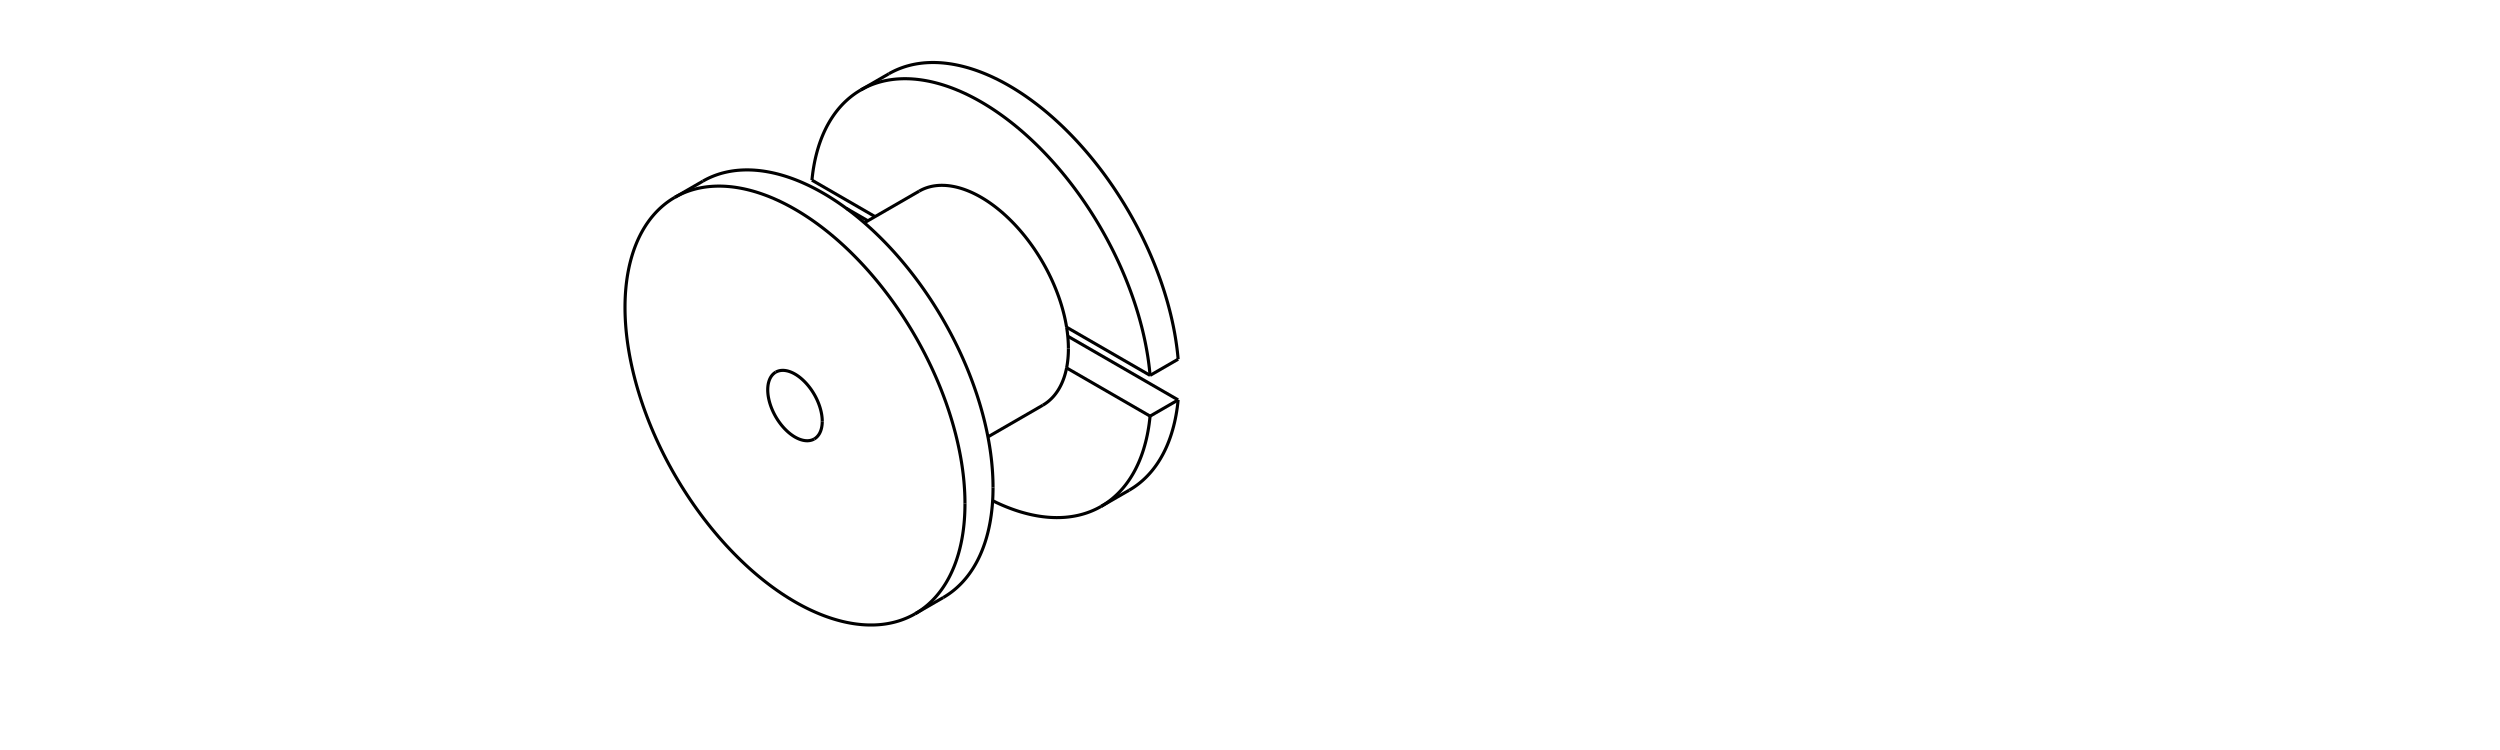
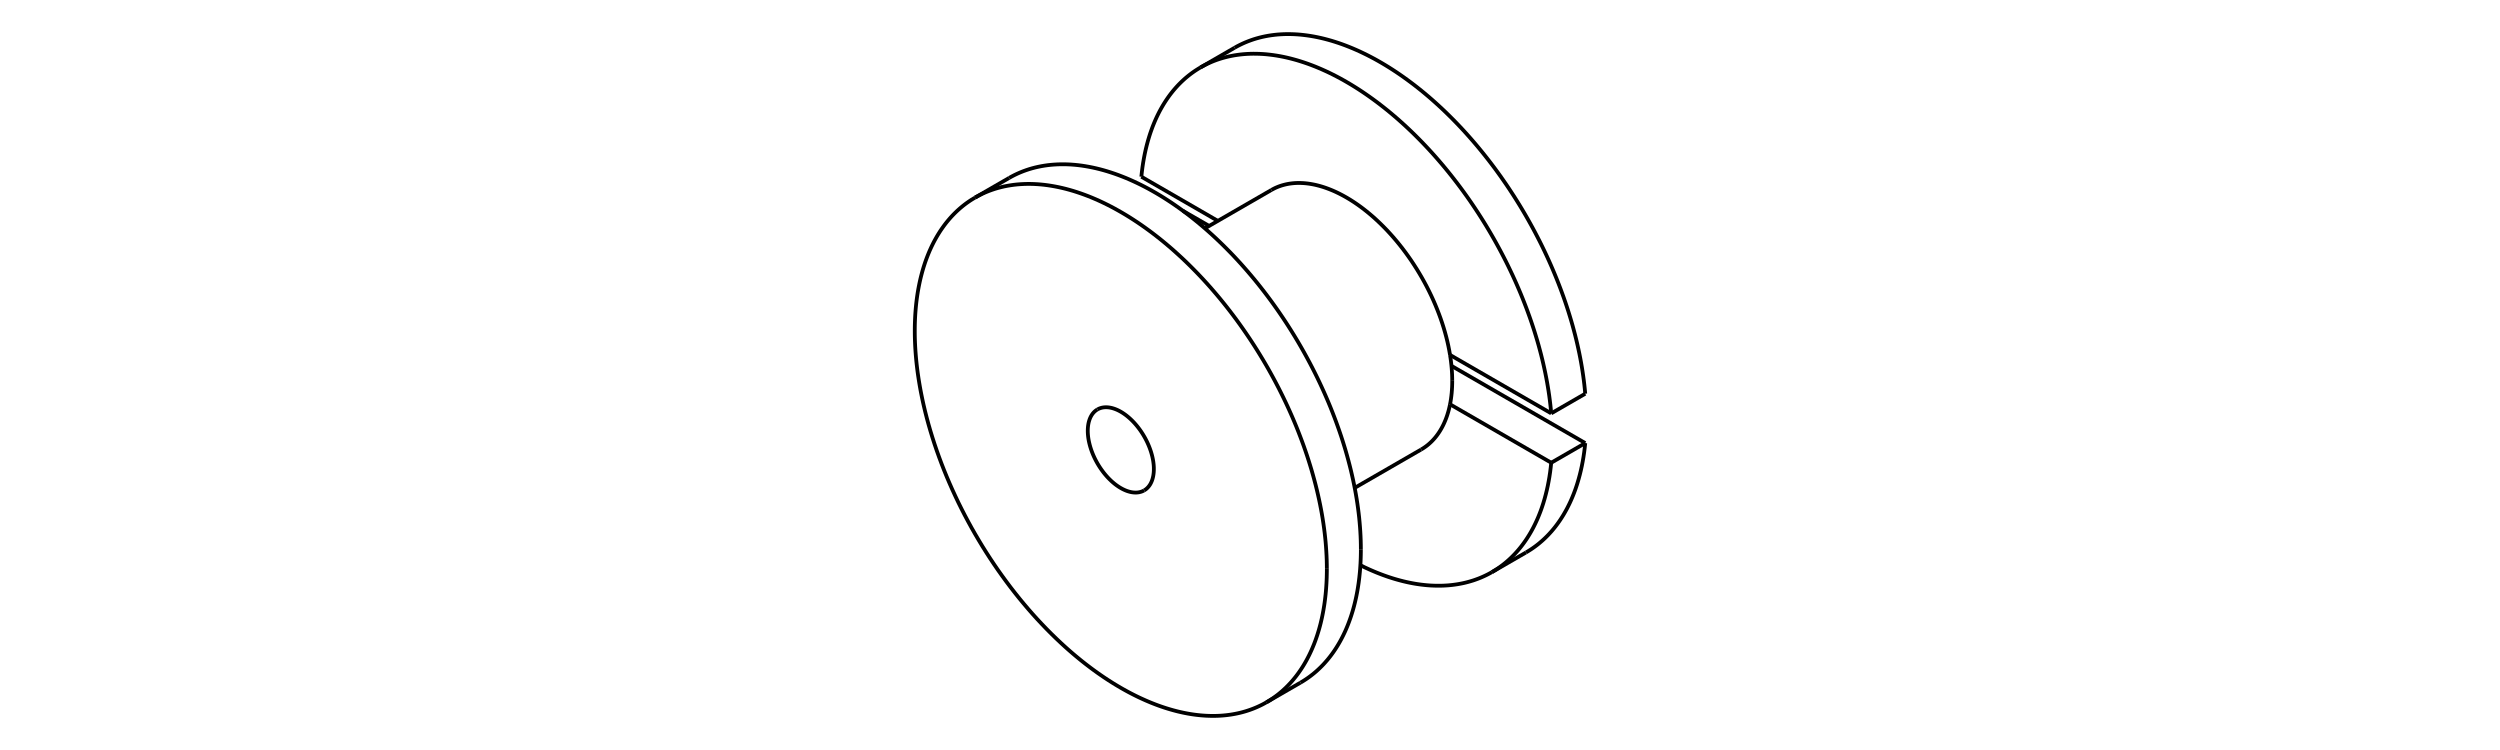
- <svg xmlns="http://www.w3.org/2000/svg" width="800.0" height="240.0">
+ <svg xmlns="http://www.w3.org/2000/svg" viewBox="191.15 11.001 194.704 197.999" width="800.0" height="240.0">
  <g transform="scale(3.628596, -3.628596)   translate(88.98814,-24.86464)" stroke-width="0.276" fill="none">
    <g stroke="rgb(160,160,160)" fill="none" stroke-dasharray="0.276,0.276">

       </g>
    <g stroke="rgb(0,0,0)" fill="none">
      <path d="M14.91,-10.404 L12.435,-11.833 " />
      <path d="M10.6,-18.36 L10.712,-18.294 L10.823,-18.225 L10.933,-18.155 L11.042,-18.083 L11.149,-18.008 L11.255,-17.932 L11.36,-17.853 L11.463,-17.773 L11.566,-17.69 L11.666,-17.605 L11.766,-17.519 L11.864,-17.43 L11.961,-17.34 L12.057,-17.247 L12.151,-17.153 L12.244,-17.056 L12.335,-16.958 L12.425,-16.858 L12.514,-16.756 L12.601,-16.652 L12.687,-16.546 L12.771,-16.438 L12.854,-16.328 L12.935,-16.217 L13.015,-16.103 L13.094,-15.988 L13.17,-15.871 L13.246,-15.752 L13.32,-15.632 L13.392,-15.509 L13.463,-15.385 L13.533,-15.259 L13.601,-15.132 L13.667,-15.002 L13.732,-14.871 L13.795,-14.739 L13.857,-14.604 L13.917,-14.468 L13.975,-14.331 L14.032,-14.191 L14.088,-14.05 L14.141,-13.908 L14.194,-13.764 L14.244,-13.618 L14.293,-13.471 L14.34,-13.322 L14.43,-13.02 L14.513,-12.713 L14.59,-12.399 L14.66,-12.08 L14.723,-11.755 L14.78,-11.425 L14.83,-11.09 L14.873,-10.75 L14.91,-10.404 " />
      <path d="M-1.449,-19.29 L-1.115,-19.453 L-0.78,-19.606 L-0.614,-19.679 L-0.447,-19.75 L-0.281,-19.819 L-0.115,-19.885 L0.051,-19.949 L0.216,-20.011 L0.381,-20.07 L0.546,-20.128 L0.71,-20.182 L0.874,-20.235 L1.037,-20.285 L1.2,-20.332 L1.363,-20.377 L1.525,-20.42 L1.687,-20.461 L1.848,-20.499 L2.008,-20.535 L2.168,-20.568 L2.328,-20.599 L2.486,-20.628 L2.645,-20.654 L2.802,-20.677 L2.959,-20.699 L3.115,-20.717 L3.27,-20.734 L3.425,-20.748 L3.579,-20.76 L3.732,-20.769 L3.885,-20.775 L4.037,-20.78 L4.187,-20.782 L4.337,-20.781 L4.487,-20.778 L4.635,-20.773 L4.782,-20.765 L4.929,-20.755 L5.074,-20.742 L5.219,-20.727 L5.363,-20.709 L5.505,-20.689 L5.647,-20.667 L5.787,-20.642 L5.927,-20.615 L6.066,-20.586 L6.203,-20.554 L6.339,-20.519 L6.475,-20.482 L6.609,-20.443 L6.742,-20.402 L6.874,-20.358 L7.004,-20.311 L7.134,-20.263 L7.262,-20.212 L7.389,-20.158 L7.515,-20.102 L7.64,-20.044 L7.763,-19.984 L7.885,-19.921 L8.006,-19.856 L8.125,-19.789 " />
      <path d="M8.125,-19.789 L8.237,-19.722 L8.348,-19.654 L8.458,-19.584 L8.567,-19.511 L8.674,-19.437 L8.78,-19.36 L8.885,-19.282 L8.989,-19.201 L9.091,-19.119 L9.192,-19.034 L9.291,-18.948 L9.389,-18.859 L9.486,-18.769 L9.582,-18.676 L9.676,-18.582 L9.769,-18.485 L9.86,-18.387 L9.95,-18.287 L10.039,-18.185 L10.126,-18.08 L10.212,-17.975 L10.296,-17.867 L10.379,-17.757 L10.46,-17.646 L10.54,-17.532 L10.619,-17.417 L10.696,-17.3 L10.771,-17.181 L10.845,-17.061 L10.918,-16.938 L10.989,-16.814 L11.058,-16.688 L11.126,-16.561 L11.192,-16.431 L11.257,-16.3 L11.32,-16.167 L11.382,-16.033 L11.442,-15.897 L11.501,-15.759 L11.557,-15.62 L11.613,-15.479 L11.667,-15.337 L11.719,-15.193 L11.769,-15.047 L11.818,-14.9 L11.866,-14.751 L11.955,-14.449 L12.038,-14.141 L12.115,-13.828 L12.185,-13.509 L12.248,-13.184 L12.305,-12.854 L12.355,-12.519 L12.398,-12.178 L12.435,-11.833 " />
      <path d="M5.178,-4.786 L14.91,-10.404 " />
      <path d="M5.074,-7.583 L12.435,-11.833 " />
      <path d="M-14.351,6.489 L-12.456,5.395 " />
      <path d="M2.975,-10.869 L3.073,-10.81 L3.17,-10.748 L3.264,-10.683 L3.357,-10.615 L3.448,-10.544 L3.536,-10.47 L3.623,-10.392 L3.708,-10.312 L3.791,-10.229 L3.871,-10.143 L3.95,-10.055 L4.026,-9.963 L4.1,-9.869 L4.172,-9.771 L4.242,-9.671 L4.31,-9.568 L4.375,-9.463 L4.438,-9.355 L4.499,-9.244 L4.558,-9.131 L4.614,-9.015 L4.668,-8.896 L4.719,-8.776 L4.769,-8.652 L4.815,-8.527 L4.86,-8.399 L4.901,-8.268 L4.941,-8.136 L4.978,-8.001 L5.012,-7.864 L5.044,-7.725 L5.074,-7.583 " />
      <path d="M5.233,-5.879 L5.23,-5.651 L5.223,-5.421 L5.21,-5.188 L5.193,-4.953 L5.17,-4.716 L5.143,-4.476 L5.111,-4.234 L5.074,-3.991 " />
      <path d="M5.074,-7.583 L5.111,-7.383 L5.143,-7.178 L5.17,-6.97 L5.193,-6.759 L5.21,-6.543 L5.223,-6.325 L5.23,-6.103 L5.233,-5.879 " />
      <path d="M-16.476,-12.288 L-16.477,-12.185 L-16.482,-12.08 L-16.49,-11.974 L-16.502,-11.866 L-16.516,-11.757 L-16.534,-11.646 L-16.555,-11.535 L-16.579,-11.423 L-16.606,-11.31 L-16.637,-11.196 L-16.67,-11.082 L-16.706,-10.968 L-16.746,-10.854 L-16.788,-10.74 L-16.833,-10.626 L-16.881,-10.512 L-16.931,-10.399 L-16.984,-10.287 L-17.04,-10.175 L-17.098,-10.064 L-17.159,-9.955 L-17.222,-9.847 L-17.287,-9.74 L-17.355,-9.635 L-17.424,-9.531 L-17.495,-9.43 L-17.569,-9.33 L-17.644,-9.233 L-17.721,-9.137 L-17.799,-9.045 L-17.879,-8.954 L-17.96,-8.867 L-18.042,-8.782 L-18.126,-8.7 L-18.21,-8.621 L-18.296,-8.545 L-18.382,-8.472 L-18.469,-8.402 L-18.556,-8.336 L-18.644,-8.274 L-18.732,-8.214 L-18.821,-8.159 L-18.909,-8.107 L-18.998,-8.059 L-19.086,-8.015 L-19.174,-7.975 L-19.262,-7.939 L-19.349,-7.907 L-19.435,-7.879 L-19.521,-7.854 L-19.606,-7.835 L-19.69,-7.819 L-19.772,-7.807 L-19.854,-7.8 L-19.934,-7.797 L-20.013,-7.798 L-20.09,-7.803 L-20.166,-7.812 L-20.24,-7.826 L-20.312,-7.844 L-20.382,-7.866 L-20.45,-7.892 L-20.516,-7.922 L-20.58,-7.956 " />
      <path d="M-20.58,-7.956 L-20.621,-7.981 L-20.661,-8.007 L-20.7,-8.036 L-20.738,-8.066 L-20.775,-8.098 L-20.811,-8.132 L-20.879,-8.204 L-20.942,-8.282 L-21,-8.367 L-21.053,-8.459 L-21.101,-8.555 L-21.143,-8.658 L-21.18,-8.766 L-21.212,-8.879 L-21.238,-8.997 L-21.258,-9.12 L-21.272,-9.247 L-21.281,-9.378 L-21.284,-9.512 L-21.281,-9.65 L-21.272,-9.791 L-21.258,-9.935 L-21.238,-10.08 L-21.212,-10.228 L-21.18,-10.378 L-21.143,-10.529 L-21.101,-10.68 L-21.053,-10.832 L-21,-10.985 L-20.942,-11.137 L-20.879,-11.288 L-20.811,-11.439 L-20.738,-11.588 L-20.661,-11.736 L-20.58,-11.882 L-20.494,-12.025 L-20.405,-12.166 L-20.312,-12.303 L-20.215,-12.437 L-20.116,-12.568 L-20.013,-12.694 L-19.908,-12.816 L-19.8,-12.934 L-19.69,-13.046 L-19.578,-13.154 L-19.464,-13.256 L-19.349,-13.352 L-19.233,-13.443 L-19.115,-13.527 L-18.998,-13.605 L-18.88,-13.676 L-18.762,-13.741 L-18.644,-13.799 L-18.527,-13.85 L-18.411,-13.894 L-18.296,-13.93 L-18.182,-13.96 L-18.07,-13.982 L-17.96,-13.996 L-17.852,-14.003 L-17.746,-14.003 L-17.644,-13.995 L-17.544,-13.98 L-17.448,-13.957 L-17.401,-13.943 L-17.355,-13.927 L-17.309,-13.909 L-17.265,-13.889 L-17.222,-13.868 L-17.18,-13.845 " />
      <path d="M-17.18,-13.845 L-17.139,-13.82 L-17.098,-13.793 L-17.059,-13.765 L-17.021,-13.734 L-16.984,-13.702 L-16.949,-13.669 L-16.881,-13.597 L-16.818,-13.518 L-16.759,-13.433 L-16.706,-13.342 L-16.659,-13.245 L-16.616,-13.142 L-16.579,-13.034 L-16.548,-12.921 L-16.522,-12.803 L-16.502,-12.681 L-16.487,-12.554 L-16.478,-12.423 L-16.476,-12.288 " />
      <path d="M5.074,-3.991 L5.017,-3.666 L4.952,-3.339 L4.879,-3.009 L4.797,-2.678 L4.707,-2.345 L4.609,-2.011 L4.503,-1.677 L4.389,-1.342 L4.267,-1.008 L4.137,-0.674 L4,-0.34 L3.856,-0.008 L3.705,0.322 L3.546,0.651 L3.381,0.977 L3.209,1.3 L3.031,1.62 L2.846,1.937 L2.656,2.25 L2.459,2.559 L2.258,2.864 L2.05,3.163 L1.838,3.457 L1.621,3.746 L1.399,4.029 L1.172,4.306 L0.942,4.576 L0.708,4.839 L0.47,5.096 L0.228,5.345 L-0.016,5.586 L-0.263,5.819 L-0.512,6.045 L-0.764,6.261 L-1.018,6.469 L-1.146,6.57 L-1.273,6.668 L-1.402,6.765 L-1.53,6.858 L-1.659,6.95 L-1.788,7.039 L-1.917,7.126 L-2.047,7.21 L-2.176,7.292 L-2.306,7.371 L-2.435,7.448 L-2.565,7.522 L-2.694,7.594 L-2.824,7.663 L-2.953,7.73 L-3.083,7.794 L-3.212,7.856 L-3.341,7.915 L-3.47,7.971 L-3.598,8.024 L-3.726,8.075 L-3.854,8.123 L-3.981,8.169 L-4.108,8.212 L-4.235,8.252 L-4.36,8.289 L-4.486,8.324 L-4.611,8.356 L-4.735,8.385 L-4.859,8.411 L-4.982,8.434 L-5.104,8.455 L-5.225,8.473 L-5.346,8.488 L-5.466,8.5 L-5.585,8.51 L-5.703,8.516 L-5.82,8.52 L-5.937,8.521 L-6.052,8.52 L-6.166,8.515 L-6.28,8.508 L-6.392,8.497 L-6.503,8.484 L-6.613,8.469 L-6.722,8.45 L-6.829,8.429 L-6.936,8.404 L-7.041,8.377 L-7.144,8.348 L-7.247,8.315 L-7.348,8.28 L-7.448,8.242 L-7.546,8.201 L-7.643,8.158 L-7.738,8.111 L-7.832,8.062 L-7.925,8.011 " />
      <path d="M14.91,-6.812 L12.435,-8.241 " />
      <path d="M5.074,-3.991 L12.435,-8.241 " />
      <path d="M-17.385,8.976 L-11.819,5.762 " />
      <path d="M14.91,-6.812 L14.88,-6.492 L14.846,-6.17 L14.807,-5.847 L14.763,-5.521 L14.715,-5.194 L14.663,-4.865 L14.606,-4.535 L14.544,-4.203 L14.478,-3.87 L14.407,-3.536 L14.332,-3.2 L14.253,-2.864 L14.169,-2.527 L14.08,-2.189 L13.988,-1.85 L13.891,-1.511 L13.789,-1.171 L13.684,-0.831 L13.574,-0.491 L13.46,-0.15 L13.342,0.19 L13.219,0.531 L13.093,0.871 L12.962,1.211 L12.828,1.55 L12.689,1.89 L12.547,2.228 L12.401,2.566 L12.251,2.903 L12.097,3.239 L11.939,3.575 L11.778,3.909 L11.613,4.242 L11.444,4.573 L11.272,4.903 L11.096,5.232 L10.917,5.559 L10.735,5.884 L10.549,6.208 L10.36,6.529 L10.168,6.849 L9.972,7.166 L9.774,7.481 L9.572,7.794 L9.368,8.105 L9.161,8.413 L8.95,8.718 L8.738,9.021 L8.522,9.321 L8.304,9.618 L8.083,9.912 L7.859,10.203 L7.633,10.49 L7.405,10.775 L7.175,11.056 L6.942,11.334 L6.707,11.608 L6.47,11.879 L6.231,12.146 L5.991,12.409 L5.748,12.668 L5.503,12.924 L5.257,13.175 L5.009,13.423 L4.76,13.666 L4.509,13.905 L4.257,14.139 L4.003,14.37 L3.749,14.596 L3.493,14.817 L3.236,15.034 L2.978,15.246 L2.719,15.453 L2.459,15.656 L2.198,15.853 L1.937,16.046 L1.675,16.234 L1.413,16.417 L1.15,16.595 L0.887,16.767 L0.623,16.935 L0.36,17.097 L0.096,17.254 L-0.168,17.406 L-0.431,17.552 L-0.695,17.692 L-0.958,17.828 L-1.222,17.957 L-1.484,18.082 L-1.746,18.2 L-2.008,18.313 L-2.269,18.42 L-2.53,18.522 L-2.789,18.618 L-3.048,18.708 L-3.306,18.792 L-3.562,18.871 L-3.818,18.943 L-4.072,19.01 L-4.326,19.071 L-4.578,19.126 L-4.828,19.175 L-5.077,19.218 L-5.324,19.255 L-5.57,19.286 L-5.814,19.312 L-6.056,19.331 L-6.297,19.344 L-6.535,19.351 L-6.771,19.353 L-7.006,19.348 L-7.238,19.337 L-7.468,19.321 L-7.695,19.298 L-7.92,19.269 L-8.143,19.235 L-8.363,19.194 L-8.581,19.148 L-8.796,19.095 L-9.008,19.037 L-9.217,18.973 L-9.424,18.902 L-9.628,18.826 L-9.828,18.745 L-10.026,18.657 L-10.22,18.564 L-10.412,18.465 L-10.6,18.36 " />
      <path d="M-3.889,-19.555 L-3.892,-19.235 L-3.899,-18.912 L-3.912,-18.586 L-3.93,-18.258 L-3.953,-17.928 L-3.98,-17.594 L-4.013,-17.259 L-4.051,-16.922 L-4.094,-16.582 L-4.142,-16.241 L-4.195,-15.897 L-4.253,-15.552 L-4.316,-15.206 L-4.384,-14.858 L-4.457,-14.508 L-4.535,-14.158 L-4.617,-13.806 L-4.704,-13.453 L-4.797,-13.1 L-4.894,-12.745 L-4.995,-12.391 L-5.102,-12.035 L-5.213,-11.679 L-5.328,-11.323 L-5.449,-10.967 L-5.573,-10.611 L-5.703,-10.255 L-5.837,-9.899 L-5.975,-9.543 L-6.117,-9.188 L-6.264,-8.834 L-6.415,-8.48 L-6.571,-8.127 L-6.73,-7.775 L-6.894,-7.424 L-7.062,-7.074 L-7.234,-6.725 L-7.409,-6.378 L-7.589,-6.033 L-7.772,-5.689 L-7.96,-5.346 L-8.15,-5.006 L-8.345,-4.668 L-8.543,-4.332 L-8.745,-3.998 L-8.95,-3.666 L-9.158,-3.337 L-9.37,-3.01 L-9.585,-2.686 L-9.803,-2.365 L-10.024,-2.047 L-10.248,-1.732 L-10.475,-1.419 L-10.705,-1.111 L-10.938,-0.805 L-11.173,-0.503 L-11.411,-0.204 L-11.651,0.091 L-11.894,0.382 L-12.14,0.67 L-12.387,0.954 L-12.637,1.233 L-12.889,1.509 L-13.143,1.78 L-13.399,2.047 L-13.657,2.309 L-13.916,2.567 L-14.177,2.821 L-14.44,3.07 L-14.705,3.314 L-14.97,3.553 L-15.237,3.788 L-15.506,4.017 L-15.775,4.242 L-16.045,4.461 L-16.317,4.675 L-16.589,4.884 L-16.862,5.087 L-17.136,5.285 L-17.41,5.478 L-17.685,5.665 L-17.961,5.846 L-18.236,6.022 L-18.512,6.192 L-18.788,6.356 L-19.064,6.514 L-19.34,6.667 L-19.615,6.813 L-19.891,6.954 L-20.166,7.088 L-20.441,7.217 L-20.715,7.339 L-20.988,7.455 L-21.261,7.565 L-21.533,7.668 L-21.804,7.765 L-22.074,7.856 L-22.343,7.941 L-22.611,8.019 L-22.878,8.091 L-23.143,8.156 L-23.407,8.215 L-23.669,8.267 L-23.93,8.313 L-24.189,8.353 L-24.446,8.386 L-24.701,8.412 L-24.955,8.432 L-25.206,8.445 L-25.455,8.452 L-25.702,8.452 L-25.946,8.445 L-26.188,8.432 L-26.428,8.413 L-26.665,8.387 L-26.9,8.354 L-27.131,8.315 L-27.36,8.27 L-27.587,8.217 L-27.81,8.159 L-28.03,8.094 L-28.247,8.022 L-28.461,7.944 L-28.671,7.86 L-28.879,7.769 L-29.082,7.672 L-29.283,7.569 L-29.48,7.46 " />
      <path d="M-29.48,7.46 L-29.609,7.383 L-29.737,7.304 L-29.863,7.222 L-29.987,7.137 L-30.11,7.05 L-30.231,6.96 L-30.35,6.867 L-30.468,6.771 L-30.584,6.673 L-30.698,6.572 L-30.81,6.469 L-30.92,6.363 L-31.029,6.254 L-31.136,6.143 L-31.241,6.029 L-31.344,5.913 L-31.445,5.794 L-31.545,5.673 L-31.642,5.549 L-31.738,5.422 L-31.831,5.293 L-31.923,5.162 L-32.013,5.029 L-32.1,4.892 L-32.186,4.754 L-32.27,4.613 L-32.351,4.47 L-32.431,4.325 L-32.509,4.177 L-32.584,4.027 L-32.658,3.874 L-32.729,3.72 L-32.799,3.563 L-32.866,3.404 L-32.931,3.243 L-32.994,3.08 L-33.055,2.915 L-33.114,2.748 L-33.17,2.578 L-33.225,2.407 L-33.277,2.233 L-33.327,2.058 L-33.375,1.88 L-33.421,1.701 L-33.465,1.52 L-33.506,1.337 L-33.545,1.152 L-33.582,0.965 L-33.617,0.777 L-33.65,0.587 L-33.68,0.395 L-33.708,0.201 L-33.734,0.005 L-33.758,-0.192 L-33.779,-0.39 L-33.798,-0.59 L-33.815,-0.792 L-33.83,-0.995 L-33.842,-1.2 L-33.852,-1.406 L-33.86,-1.614 L-33.866,-1.823 L-33.869,-2.034 L-33.87,-2.245 L-33.869,-2.458 L-33.866,-2.673 L-33.86,-2.888 L-33.852,-3.105 L-33.842,-3.323 L-33.83,-3.542 L-33.815,-3.762 L-33.798,-3.984 L-33.779,-4.206 L-33.758,-4.429 L-33.734,-4.654 L-33.708,-4.879 L-33.68,-5.105 L-33.65,-5.332 L-33.617,-5.56 L-33.582,-5.789 L-33.545,-6.018 L-33.506,-6.248 L-33.465,-6.479 L-33.421,-6.711 L-33.375,-6.943 L-33.327,-7.176 L-33.277,-7.409 L-33.225,-7.643 L-33.114,-8.112 L-32.994,-8.583 L-32.866,-9.055 L-32.729,-9.528 L-32.584,-10.002 L-32.431,-10.477 L-32.27,-10.952 L-32.1,-11.427 L-31.923,-11.902 L-31.738,-12.376 L-31.545,-12.849 L-31.344,-13.321 L-31.136,-13.791 L-30.92,-14.26 L-30.698,-14.727 L-30.468,-15.191 L-30.231,-15.653 L-29.987,-16.112 L-29.737,-16.568 L-29.48,-17.02 L-29.216,-17.469 L-28.947,-17.914 L-28.671,-18.354 L-28.39,-18.79 L-28.102,-19.222 L-27.81,-19.648 L-27.511,-20.069 L-27.208,-20.484 L-26.9,-20.894 L-26.586,-21.298 L-26.269,-21.695 L-25.946,-22.086 L-25.62,-22.47 L-25.289,-22.848 L-24.955,-23.218 L-24.616,-23.58 L-24.275,-23.935 L-23.93,-24.282 L-23.582,-24.621 L-23.231,-24.952 L-23.055,-25.114 L-22.878,-25.275 L-22.7,-25.433 L-22.522,-25.588 L-22.343,-25.742 L-22.164,-25.893 L-21.984,-26.042 L-21.804,-26.189 L-21.624,-26.333 L-21.443,-26.475 L-21.261,-26.615 L-21.079,-26.753 L-20.897,-26.888 L-20.715,-27.02 L-20.532,-27.151 L-20.349,-27.278 L-20.166,-27.404 L-19.983,-27.526 L-19.799,-27.647 L-19.615,-27.764 L-19.432,-27.88 L-19.248,-27.992 L-19.064,-28.102 L-18.88,-28.21 L-18.696,-28.315 L-18.512,-28.417 L-18.328,-28.517 L-18.144,-28.614 L-17.961,-28.708 L-17.777,-28.8 L-17.594,-28.889 L-17.41,-28.975 L-17.227,-29.058 L-17.045,-29.139 L-16.862,-29.217 L-16.68,-29.293 L-16.498,-29.365 L-16.317,-29.435 L-16.136,-29.502 L-15.955,-29.566 L-15.775,-29.627 L-15.595,-29.686 L-15.416,-29.741 L-15.237,-29.794 L-15.059,-29.844 L-14.882,-29.891 L-14.705,-29.936 L-14.528,-29.977 L-14.352,-30.016 L-14.177,-30.051 L-14.003,-30.084 L-13.83,-30.114 L-13.657,-30.141 L-13.485,-30.165 L-13.313,-30.186 L-13.143,-30.204 L-12.974,-30.22 L-12.805,-30.232 L-12.637,-30.242 L-12.47,-30.248 L-12.305,-30.252 L-12.14,-30.253 L-11.976,-30.251 L-11.813,-30.246 L-11.651,-30.238 L-11.491,-30.227 L-11.331,-30.213 L-11.173,-30.197 L-11.016,-30.177 L-10.86,-30.155 L-10.705,-30.129 L-10.551,-30.101 L-10.399,-30.07 L-10.248,-30.036 L-10.098,-29.999 L-9.95,-29.959 L-9.803,-29.917 L-9.657,-29.871 L-9.513,-29.823 L-9.37,-29.771 L-9.228,-29.717 L-9.088,-29.66 L-8.95,-29.601 L-8.813,-29.538 L-8.677,-29.473 L-8.543,-29.405 L-8.411,-29.334 L-8.28,-29.26 " />
      <path d="M-8.28,-29.26 L-8.15,-29.183 L-8.023,-29.104 L-7.897,-29.022 L-7.772,-28.938 L-7.65,-28.85 L-7.529,-28.76 L-7.409,-28.667 L-7.292,-28.572 L-7.176,-28.474 L-7.062,-28.373 L-6.95,-28.269 L-6.839,-28.163 L-6.73,-28.055 L-6.624,-27.943 L-6.519,-27.83 L-6.415,-27.713 L-6.314,-27.594 L-6.215,-27.473 L-6.117,-27.349 L-6.022,-27.223 L-5.928,-27.094 L-5.837,-26.963 L-5.747,-26.829 L-5.659,-26.693 L-5.573,-26.554 L-5.49,-26.414 L-5.408,-26.27 L-5.328,-26.125 L-5.251,-25.977 L-5.175,-25.827 L-5.102,-25.675 L-5.03,-25.52 L-4.961,-25.364 L-4.894,-25.205 L-4.828,-25.044 L-4.765,-24.881 L-4.704,-24.715 L-4.646,-24.548 L-4.589,-24.379 L-4.535,-24.207 L-4.482,-24.034 L-4.432,-23.858 L-4.384,-23.681 L-4.338,-23.502 L-4.295,-23.32 L-4.253,-23.137 L-4.214,-22.952 L-4.177,-22.766 L-4.142,-22.577 L-4.11,-22.387 L-4.079,-22.195 L-4.051,-22.001 L-4.025,-21.806 L-4.002,-21.609 L-3.98,-21.41 L-3.961,-21.21 L-3.944,-21.008 L-3.93,-20.805 L-3.917,-20.6 L-3.907,-20.394 L-3.899,-20.186 L-3.894,-19.977 L-3.89,-19.767 L-3.889,-19.555 " />
      <path d="M12.435,-8.241 L12.405,-7.921 L12.371,-7.599 L12.332,-7.275 L12.289,-6.95 L12.241,-6.623 L12.188,-6.294 L12.131,-5.964 L12.069,-5.632 L12.003,-5.299 L11.932,-4.965 L11.857,-4.629 L11.778,-4.293 L11.694,-3.956 L11.605,-3.618 L11.513,-3.279 L11.416,-2.94 L11.314,-2.6 L11.209,-2.26 L11.099,-1.92 L10.985,-1.579 L10.867,-1.239 L10.744,-0.898 L10.618,-0.558 L10.487,-0.218 L10.353,0.122 L10.215,0.461 L10.072,0.799 L9.926,1.137 L9.776,1.474 L9.622,1.811 L9.464,2.146 L9.303,2.48 L9.138,2.813 L8.969,3.144 L8.797,3.474 L8.621,3.803 L8.442,4.13 L8.26,4.455 L8.074,4.779 L7.885,5.1 L7.693,5.42 L7.498,5.737 L7.299,6.053 L7.098,6.365 L6.893,6.676 L6.686,6.984 L6.476,7.289 L6.263,7.592 L6.047,7.892 L5.829,8.189 L5.608,8.483 L5.384,8.774 L5.159,9.061 L4.93,9.346 L4.7,9.627 L4.467,9.905 L4.232,10.179 L3.995,10.45 L3.757,10.717 L3.516,10.98 L3.273,11.239 L3.028,11.495 L2.782,11.746 L2.534,11.994 L2.285,12.237 L2.034,12.476 L1.782,12.711 L1.528,12.941 L1.274,13.167 L1.018,13.388 L0.761,13.605 L0.503,13.817 L0.244,14.024 L-0.016,14.227 L-0.277,14.425 L-0.538,14.617 L-0.8,14.805 L-1.062,14.988 L-1.325,15.166 L-1.588,15.339 L-1.852,15.506 L-2.115,15.668 L-2.379,15.825 L-2.643,15.977 L-2.906,16.123 L-3.17,16.264 L-3.433,16.399 L-3.696,16.529 L-3.959,16.653 L-4.221,16.771 L-4.483,16.884 L-4.744,16.992 L-5.004,17.093 L-5.264,17.189 L-5.523,17.279 L-5.781,17.363 L-6.037,17.442 L-6.293,17.514 L-6.547,17.581 L-6.801,17.642 L-7.052,17.697 L-7.303,17.746 L-7.552,17.789 L-7.799,17.826 L-8.045,17.857 L-8.289,17.883 L-8.531,17.902 L-8.772,17.915 L-9.01,17.922 L-9.246,17.924 L-9.481,17.919 L-9.713,17.908 L-9.942,17.892 L-10.17,17.869 L-10.395,17.84 L-10.618,17.806 L-10.838,17.765 L-11.056,17.719 L-11.271,17.666 L-11.483,17.608 L-11.692,17.544 L-11.899,17.474 L-12.103,17.398 L-12.303,17.316 L-12.501,17.228 L-12.695,17.135 L-12.887,17.036 L-13.075,16.931 " />
      <path d="M-13.075,16.931 L-13.187,16.865 L-13.298,16.796 L-13.408,16.726 L-13.517,16.654 L-13.624,16.579 L-13.73,16.503 L-13.835,16.424 L-13.938,16.344 L-14.04,16.261 L-14.141,16.177 L-14.241,16.09 L-14.339,16.001 L-14.436,15.911 L-14.532,15.818 L-14.626,15.724 L-14.719,15.628 L-14.81,15.529 L-14.9,15.429 L-14.989,15.327 L-15.076,15.223 L-15.161,15.117 L-15.246,15.009 L-15.329,14.899 L-15.41,14.788 L-15.49,14.674 L-15.568,14.559 L-15.645,14.442 L-15.721,14.323 L-15.795,14.203 L-15.867,14.08 L-15.938,13.956 L-16.008,13.83 L-16.076,13.703 L-16.142,13.573 L-16.207,13.442 L-16.27,13.31 L-16.332,13.175 L-16.392,13.039 L-16.45,12.902 L-16.507,12.762 L-16.563,12.621 L-16.616,12.479 L-16.668,12.335 L-16.719,12.189 L-16.768,12.042 L-16.815,11.893 L-16.905,11.591 L-16.988,11.284 L-17.065,10.97 L-17.135,10.651 L-17.198,10.326 L-17.255,9.996 L-17.305,9.661 L-17.348,9.321 L-17.385,8.976 " />
      <path d="M-1.414,-18.126 L-1.417,-17.806 L-1.424,-17.483 L-1.437,-17.158 L-1.455,-16.829 L-1.478,-16.499 L-1.506,-16.166 L-1.538,-15.83 L-1.576,-15.493 L-1.619,-15.153 L-1.667,-14.812 L-1.72,-14.468 L-1.778,-14.123 L-1.841,-13.777 L-1.909,-13.429 L-1.982,-13.079 L-2.06,-12.729 L-2.142,-12.377 L-2.23,-12.024 L-2.322,-11.671 L-2.419,-11.317 L-2.52,-10.962 L-2.627,-10.606 L-2.738,-10.25 L-2.853,-9.894 L-2.974,-9.538 L-3.099,-9.182 L-3.228,-8.826 L-3.362,-8.47 L-3.5,-8.114 L-3.642,-7.759 L-3.789,-7.405 L-3.941,-7.051 L-4.096,-6.698 L-4.256,-6.346 L-4.419,-5.995 L-4.587,-5.645 L-4.759,-5.296 L-4.935,-4.949 L-5.114,-4.604 L-5.298,-4.26 L-5.485,-3.918 L-5.676,-3.577 L-5.87,-3.239 L-6.068,-2.903 L-6.27,-2.569 L-6.475,-2.237 L-6.683,-1.908 L-6.895,-1.581 L-7.11,-1.257 L-7.328,-0.936 L-7.549,-0.618 L-7.773,-0.303 L-8,0.009 L-8.23,0.318 L-8.463,0.624 L-8.698,0.926 L-8.936,1.225 L-9.177,1.52 L-9.42,1.811 L-9.665,2.099 L-9.913,2.382 L-10.162,2.662 L-10.414,2.937 L-10.668,3.209 L-10.924,3.476 L-11.182,3.738 L-11.441,3.996 L-11.703,4.25 L-11.965,4.499 L-12.23,4.743 L-12.495,4.982 L-12.762,5.217 L-13.031,5.446 L-13.3,5.671 L-13.571,5.89 L-13.842,6.104 L-14.114,6.313 L-14.387,6.516 L-14.661,6.714 L-14.936,6.907 L-15.21,7.094 L-15.486,7.275 L-15.761,7.451 L-16.037,7.621 L-16.313,7.785 L-16.589,7.943 L-16.865,8.096 L-17.14,8.242 L-17.416,8.383 L-17.691,8.517 L-17.966,8.645 L-18.24,8.768 L-18.513,8.884 L-18.786,8.993 L-19.058,9.097 L-19.329,9.194 L-19.6,9.285 L-19.869,9.37 L-20.136,9.448 L-20.403,9.52 L-20.668,9.585 L-20.932,9.644 L-21.194,9.696 L-21.455,9.742 L-21.714,9.782 L-21.971,9.815 L-22.226,9.841 L-22.48,9.861 L-22.731,9.874 L-22.98,9.881 L-23.227,9.881 L-23.471,9.874 L-23.714,9.861 L-23.953,9.842 L-24.19,9.816 L-24.425,9.783 L-24.657,9.744 L-24.886,9.698 L-25.112,9.646 L-25.335,9.588 L-25.555,9.523 L-25.772,9.451 L-25.986,9.373 L-26.196,9.289 L-26.404,9.198 L-26.608,9.101 L-26.808,8.998 L-27.005,8.888 " />
      <path d="M-5.805,-27.831 L-5.676,-27.755 L-5.548,-27.675 L-5.422,-27.593 L-5.298,-27.509 L-5.175,-27.421 L-5.054,-27.331 L-4.935,-27.238 L-4.817,-27.143 L-4.701,-27.045 L-4.587,-26.944 L-4.475,-26.84 L-4.364,-26.734 L-4.256,-26.626 L-4.149,-26.515 L-4.044,-26.401 L-3.941,-26.284 L-3.839,-26.166 L-3.74,-26.044 L-3.642,-25.92 L-3.547,-25.794 L-3.453,-25.665 L-3.362,-25.534 L-3.272,-25.4 L-3.184,-25.264 L-3.099,-25.126 L-3.015,-24.985 L-2.933,-24.842 L-2.853,-24.696 L-2.776,-24.548 L-2.7,-24.398 L-2.627,-24.246 L-2.555,-24.092 L-2.486,-23.935 L-2.419,-23.776 L-2.354,-23.615 L-2.291,-23.452 L-2.23,-23.286 L-2.171,-23.119 L-2.114,-22.95 L-2.06,-22.778 L-2.007,-22.605 L-1.957,-22.429 L-1.909,-22.252 L-1.863,-22.073 L-1.82,-21.892 L-1.778,-21.709 L-1.739,-21.524 L-1.702,-21.337 L-1.667,-21.148 L-1.635,-20.958 L-1.605,-20.766 L-1.576,-20.572 L-1.551,-20.377 L-1.527,-20.18 L-1.506,-19.981 L-1.486,-19.781 L-1.469,-19.579 L-1.455,-19.376 L-1.442,-19.171 L-1.432,-18.965 L-1.424,-18.757 L-1.419,-18.548 L-1.415,-18.338 L-1.414,-18.126 " />
      <path d="M10.6,-18.36 L8.125,-19.789 " />
      <path d="M-7.925,8.011 L-12.763,5.217 " />
      <path d="M2.975,-10.869 L-1.863,-13.662 " />
      <path d="M-10.6,18.36 L-13.075,16.931 " />
      <path d="M-27.005,8.888 L-29.48,7.46 " />
      <path d="M-5.805,-27.831 L-8.28,-29.26 " />
    </g>
  </g>
</svg>
